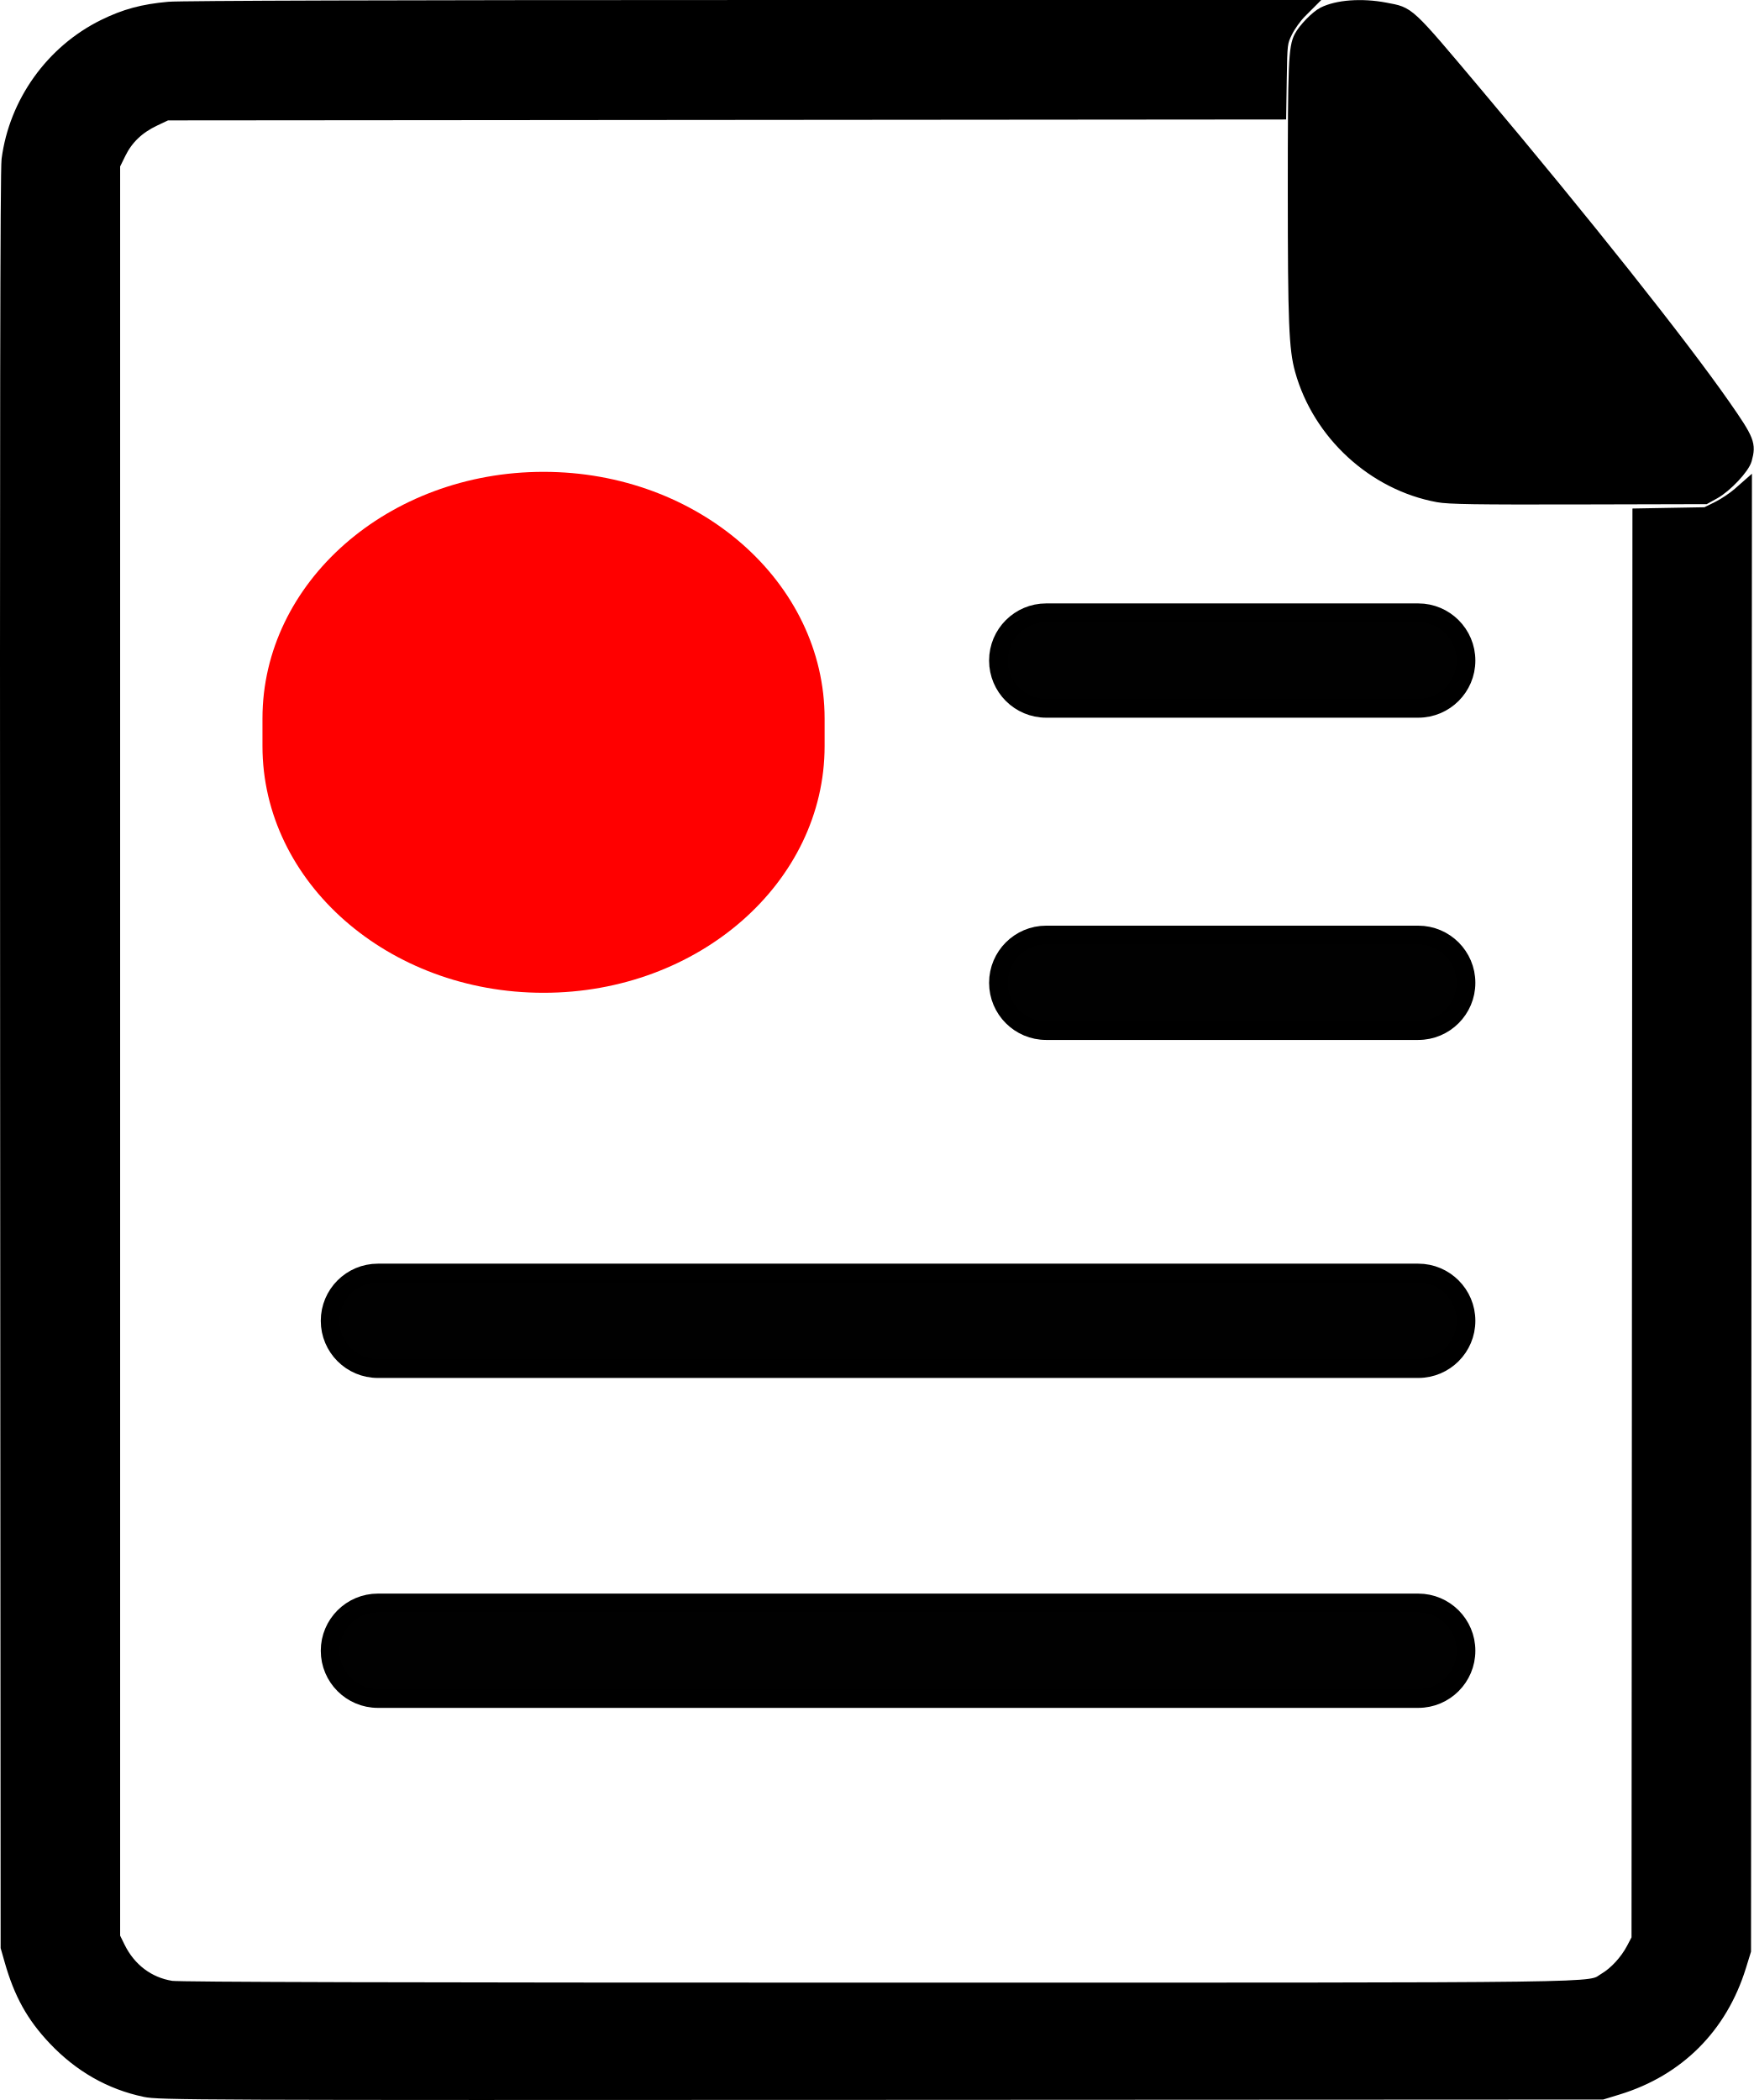
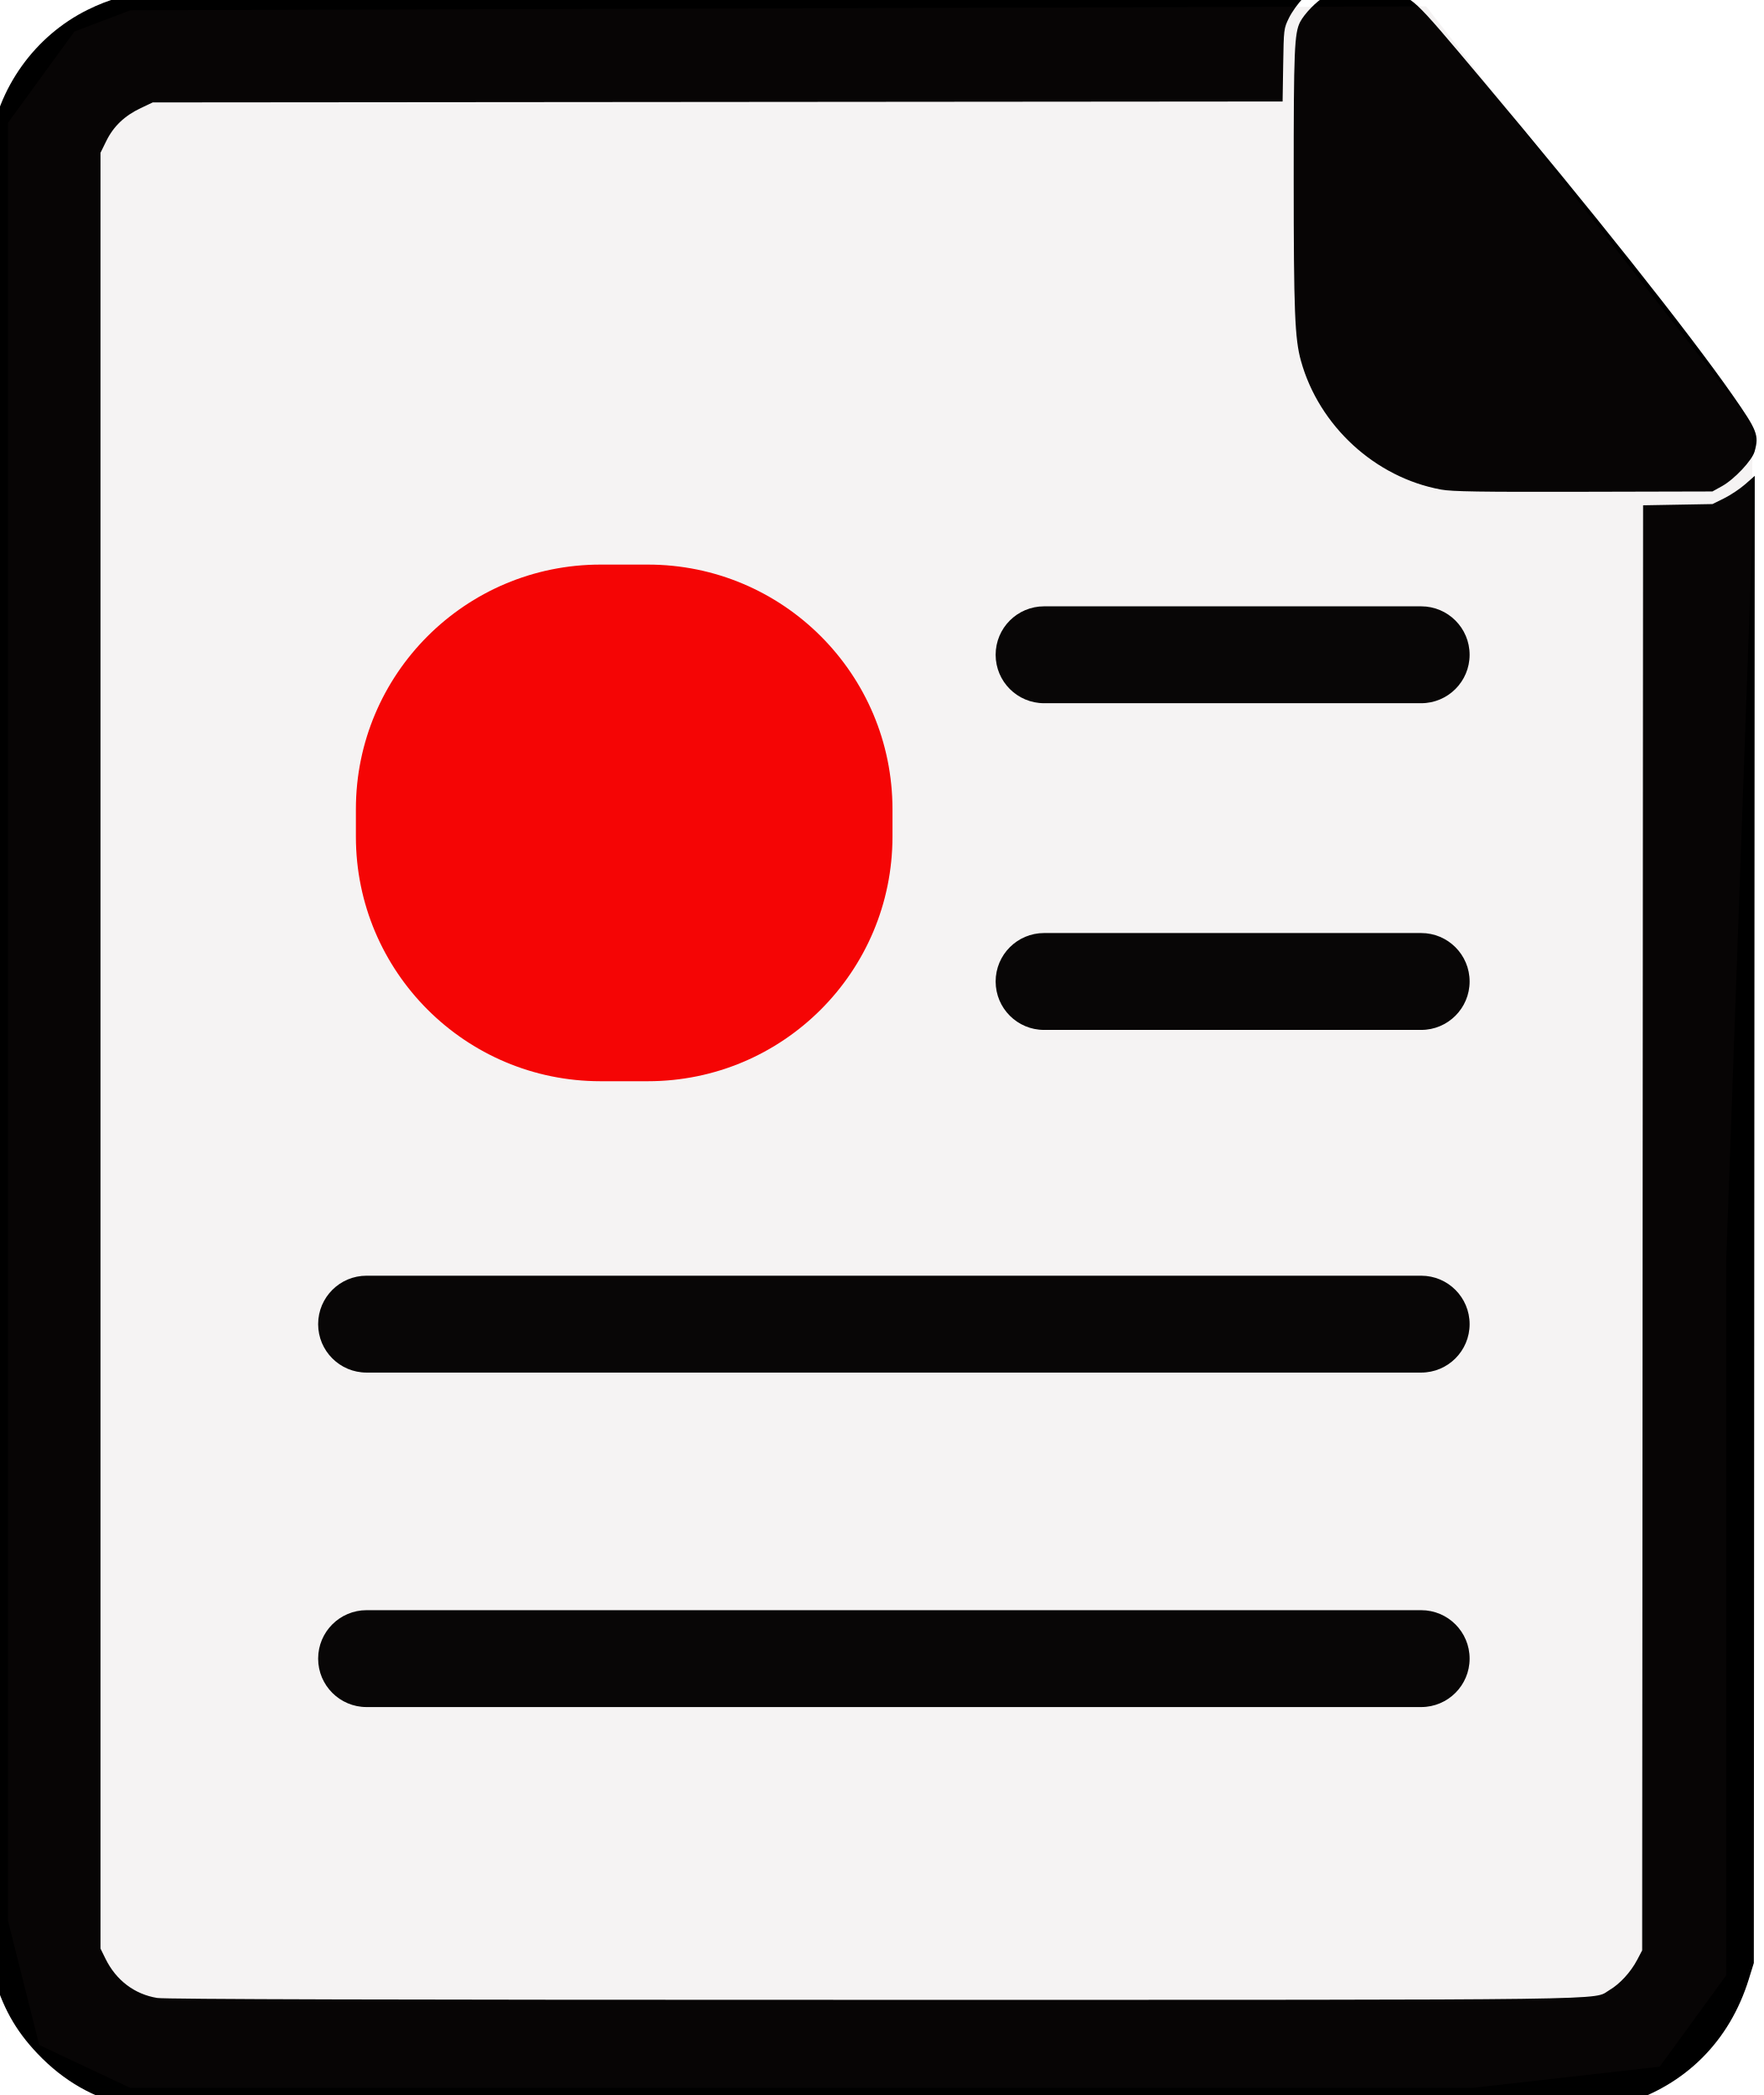
- <svg xmlns="http://www.w3.org/2000/svg" version="1.1" viewBox="0 0 84.287 100.938" xml:space="preserve" id="svg2" width="84.287" height="100.938">
+ <svg xmlns="http://www.w3.org/2000/svg" version="1.1" viewBox="0 0 83.606 99.327" xml:space="preserve" id="svg2" width="83.606" height="99.327">
  <defs id="defs45" />
-   <g id="document" transform="matrix(0.4103798,0,0,0.4104096,-60.48345,-52.08944)">
-     <g id="g5" style="stroke:#000000;stroke-width:1.34;stroke-miterlimit:4;stroke-dasharray:none;stroke-opacity:1">
-       <g id="_x33_5" style="stroke:#000000;stroke-width:1.34;stroke-miterlimit:4;stroke-dasharray:none;stroke-opacity:1" />
-     </g>
-     <path style="fill:#000000;fill-opacity:1;stroke:#000000;stroke-width:0.493;stroke-linecap:square;stroke-linejoin:miter;stroke-miterlimit:4;stroke-dasharray:none;stroke-opacity:1" d="m 75.853,26.244 c -3.426,-0.626 -6.345,-3.307 -7.285,-6.69 -0.321,-1.156 -0.376,-2.54 -0.377,-9.504 -7.78e-4,-6.674 0.035,-7.538 0.338,-8.122 0.217,-0.419 0.873,-1.094 1.248,-1.284 0.763,-0.386 2.067,-0.482 3.312,-0.244 1.327,0.254 1.145,0.084 4.941,4.594 5.572,6.619 10.7,13.076 12.976,16.339 1.293,1.853 1.383,2.083 1.148,2.928 -0.129,0.465 -1.055,1.45 -1.697,1.806 l -0.498,0.276 -6.695,0.016 c -5.383,0.013 -6.835,-0.009 -7.411,-0.115 z" id="path4809" transform="matrix(2.222222,0,0,2.222222,147.222,126.8768)" />
-     <path style="fill:#000000;fill-opacity:1;stroke:#000000;stroke-width:0.493;stroke-linecap:square;stroke-linejoin:miter;stroke-miterlimit:4;stroke-dasharray:none;stroke-opacity:1" d="m 7.694,110.288 c -1.853,-0.392 -3.462,-1.31 -4.827,-2.753 -1.147,-1.213 -1.807,-2.403 -2.308,-4.158 L 0.353,102.653 0.326,55.931 C 0.307,22.702 0.329,8.982 0.401,8.425 0.797,5.377 2.745,2.655 5.502,1.297 6.63,0.741 7.591,0.481 8.967,0.359 9.609,0.302 21.138,0.268 39.557,0.267 L 69.116,0.266 68.67,0.713 C 68.424,0.959 68.099,1.412 67.948,1.72 67.676,2.274 67.674,2.297 67.644,4.175 l -0.03,1.895 -29.37,0.024 -29.37,0.024 -0.625,0.296 C 7.411,6.811 6.835,7.361 6.462,8.118 l -0.304,0.618 0,46.677 0,46.677 0.259,0.527 c 0.552,1.123 1.511,1.85 2.694,2.042 0.415,0.067 12.109,0.098 37.215,0.097 39.813,-0.001 37.358,0.032 38.285,-0.511 0.535,-0.314 1.1,-0.929 1.433,-1.561 l 0.263,-0.5 0.024,-37.561 0.024,-37.561 1.804,-0.032 1.804,-0.032 0.606,-0.3 c 0.333,-0.165 0.828,-0.495 1.099,-0.734 l 0.492,-0.433 -0.024,38.654 -0.024,38.654 -0.261,0.843 c -0.997,3.218 -3.282,5.504 -6.48,6.484 l -0.843,0.258 -38.014,0.017 c -36.422,0.017 -38.048,0.01 -38.819,-0.153 z" id="PapyrusPath" transform="matrix(2.222222,0,0,2.222222,147.222,126.8768)" />
-     <rect style="fill:#010101;fill-opacity:1;stroke:#000000;stroke-width:2.193;stroke-linecap:square;stroke-linejoin:miter;stroke-miterlimit:3.2;stroke-dasharray:none;stroke-opacity:1" id="rect4778" width="133.031" height="11.192" x="186.05" y="276.013" ry="5.596" />
-     <rect style="fill:#010101;fill-opacity:1;stroke:#000000;stroke-width:2.193;stroke-linecap:square;stroke-linejoin:miter;stroke-miterlimit:3.2;stroke-dasharray:none;stroke-opacity:1" id="rect4778-6" width="133.031" height="11.192" x="186.05" y="314.653" ry="5.596" />
-     <rect style="fill:#010101;fill-opacity:1;stroke:#000000;stroke-width:2.193;stroke-linecap:square;stroke-linejoin:miter;stroke-miterlimit:3.2;stroke-dasharray:none;stroke-opacity:1" id="rect4778-2" width="54.759" height="11.192" x="264.322" y="198.686" ry="5.596" />
-     <rect style="fill:#010101;fill-opacity:1;stroke:#000000;stroke-width:2.193;stroke-linecap:square;stroke-linejoin:miter;stroke-miterlimit:3.2;stroke-dasharray:none;stroke-opacity:1" id="rect4778-2-0" width="54.759" height="11.192" x="264.322" y="236.428" ry="5.596" />
+   <g id="document" transform="matrix(0.4103798,0,0,0.4104096,-61.26803,-52.79557)" style="stroke:none">
+     <rect height="59.683" style="fill:#ff0000;stroke:none;stroke-width:2.963;stroke-miterlimit:3.2;stroke-dasharray:none" width="61.993" x="190.411" y="193.864" id="bola" ry="28.264" />
+     <path style="fill:#000000;fill-opacity:1;stroke:none;stroke-width:0.493;stroke-linecap:square;stroke-linejoin:miter;stroke-miterlimit:4;stroke-dasharray:none;stroke-opacity:1" d="m 75.853,26.244 c -3.426,-0.626 -6.345,-3.307 -7.285,-6.69 -0.321,-1.156 -0.376,-2.54 -0.377,-9.504 -7.78e-4,-6.674 0.035,-7.538 0.338,-8.122 0.217,-0.419 0.873,-1.094 1.248,-1.284 0.763,-0.386 2.067,-0.482 3.312,-0.244 1.327,0.254 1.145,0.084 4.941,4.594 5.572,6.619 10.7,13.076 12.976,16.339 1.293,1.853 1.383,2.083 1.148,2.928 -0.129,0.465 -1.055,1.45 -1.697,1.806 l -0.498,0.276 -6.695,0.016 c -5.383,0.013 -6.835,-0.009 -7.411,-0.115 z" id="hojaDoblada" transform="matrix(2.222222,0,0,2.222222,147.222,126.8768)" />
+     <path style="fill:#000000;fill-opacity:1;stroke:none;stroke-width:0.493;stroke-linecap:square;stroke-linejoin:miter;stroke-miterlimit:4;stroke-dasharray:none;stroke-opacity:1" d="m 7.694,110.288 c -1.853,-0.392 -3.462,-1.31 -4.827,-2.753 -1.147,-1.213 -1.807,-2.403 -2.308,-4.158 L 0.353,102.653 0.326,55.931 C 0.307,22.702 0.329,8.982 0.401,8.425 0.797,5.377 2.745,2.655 5.502,1.297 6.63,0.741 7.591,0.481 8.967,0.359 9.609,0.302 21.138,0.268 39.557,0.267 L 69.116,0.266 68.67,0.713 C 68.424,0.959 68.099,1.412 67.948,1.72 67.676,2.274 67.674,2.297 67.644,4.175 l -0.03,1.895 -29.37,0.024 -29.37,0.024 -0.625,0.296 C 7.411,6.811 6.835,7.361 6.462,8.118 l -0.304,0.618 0,46.677 0,46.677 0.259,0.527 c 0.552,1.123 1.511,1.85 2.694,2.042 0.415,0.067 12.109,0.098 37.215,0.097 39.813,-0.001 37.358,0.032 38.285,-0.511 0.535,-0.314 1.1,-0.929 1.433,-1.561 l 0.263,-0.5 0.024,-37.561 0.024,-37.561 1.804,-0.032 1.804,-0.032 0.606,-0.3 c 0.333,-0.165 0.828,-0.495 1.099,-0.734 l 0.492,-0.433 -0.024,38.654 -0.024,38.654 -0.261,0.843 c -0.997,3.218 -3.282,5.504 -6.48,6.484 l -0.843,0.258 -38.014,0.017 c -36.422,0.017 -38.048,0.01 -38.819,-0.153 z" id="Contorno" transform="matrix(2.222222,0,0,2.222222,147.222,126.8768)" />
+     <rect style="fill:#010101;fill-opacity:1;stroke:none;stroke-width:2.193;stroke-linecap:square;stroke-linejoin:miter;stroke-miterlimit:3.2;stroke-dasharray:none;stroke-opacity:1" id="linea" width="133.031" height="11.192" x="186.05" y="276.013" ry="5.596" />
+     <rect style="fill:#010101;fill-opacity:1;stroke:none;stroke-width:2.193;stroke-linecap:square;stroke-linejoin:miter;stroke-miterlimit:3.2;stroke-dasharray:none;stroke-opacity:1" id="linea2" width="133.031" height="11.192" x="186.05" y="314.653" ry="5.596" />
+     <rect style="fill:#010101;fill-opacity:1;stroke:none;stroke-width:2.193;stroke-linecap:square;stroke-linejoin:miter;stroke-miterlimit:3.2;stroke-dasharray:none;stroke-opacity:1" id="linea3" width="54.759" height="11.192" x="264.322" y="198.686" ry="5.596" />
+     <rect style="fill:#010101;fill-opacity:1;stroke:none;stroke-width:2.193;stroke-linecap:square;stroke-linejoin:miter;stroke-miterlimit:3.2;stroke-dasharray:none;stroke-opacity:1" id="linea4" width="54.759" height="11.192" x="264.322" y="236.428" ry="5.596" />
  </g>
-   <g id="document-9" transform="matrix(0.3947407,0,0,0.3464995,15.04673,-36.75792)" style="fill:#ff0000;stroke-width:2.963;stroke-miterlimit:3.2;stroke-dasharray:none">
-     <g id="g5-8" style="fill:#ff0000;stroke-width:2.963;stroke-miterlimit:3.2;stroke-dasharray:none">
-       <rect height="72.266" style="fill:#ff0000;stroke-width:2.963;stroke-miterlimit:3.2;stroke-dasharray:none" width="68.446" x="-6.16" y="171.536" id="rect24" ry="34.223" />
-     </g>
-   </g>
+   <path style="opacity:0.07;fill:#6b4949;fill-opacity:1;fill-rule:nonzero;stroke:none;stroke-width:0.6;stroke-linecap:round;stroke-linejoin:miter;stroke-miterlimit:4;stroke-dasharray:none;stroke-dashoffset:0;stroke-opacity:1" d="m 6.175,0.489 61.441,-0.187 15.472,19.792 -0.03,5.777 -1.22,33.99 0,33.796 -3.15,4.327 -8.875,1.005 -63.639,0 -4.314,-2.032 -1.481,-5.896 0,-85.24 3.15,-4.327 z" id="PapyrusPath" />
</svg>
